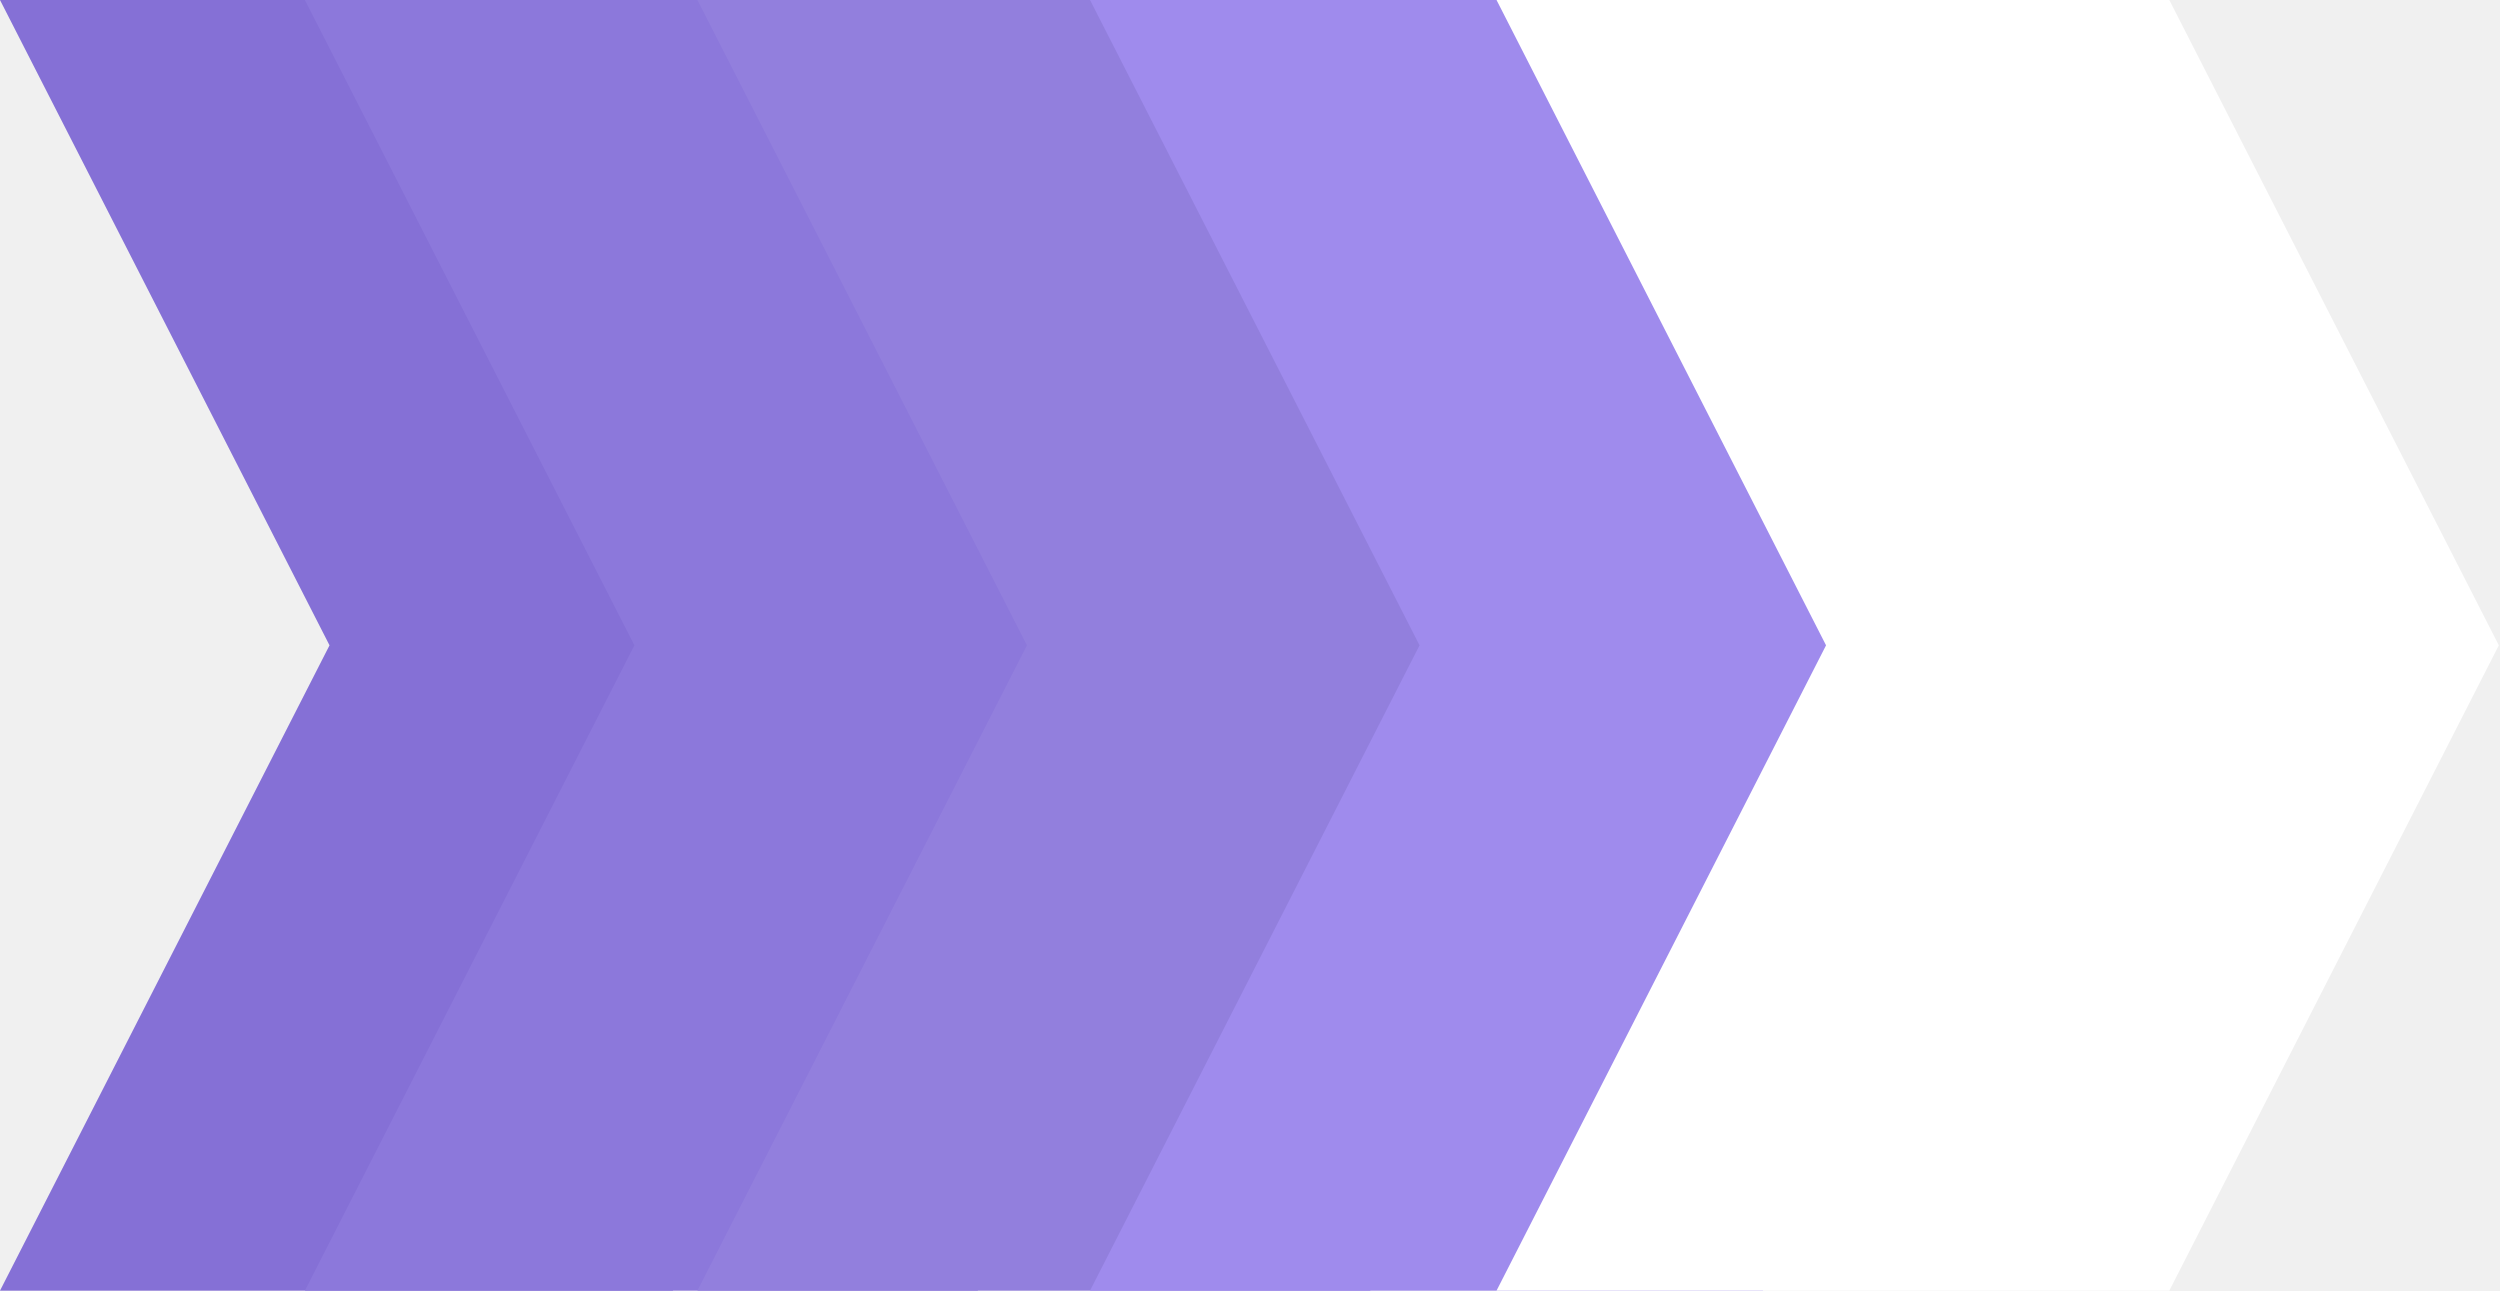
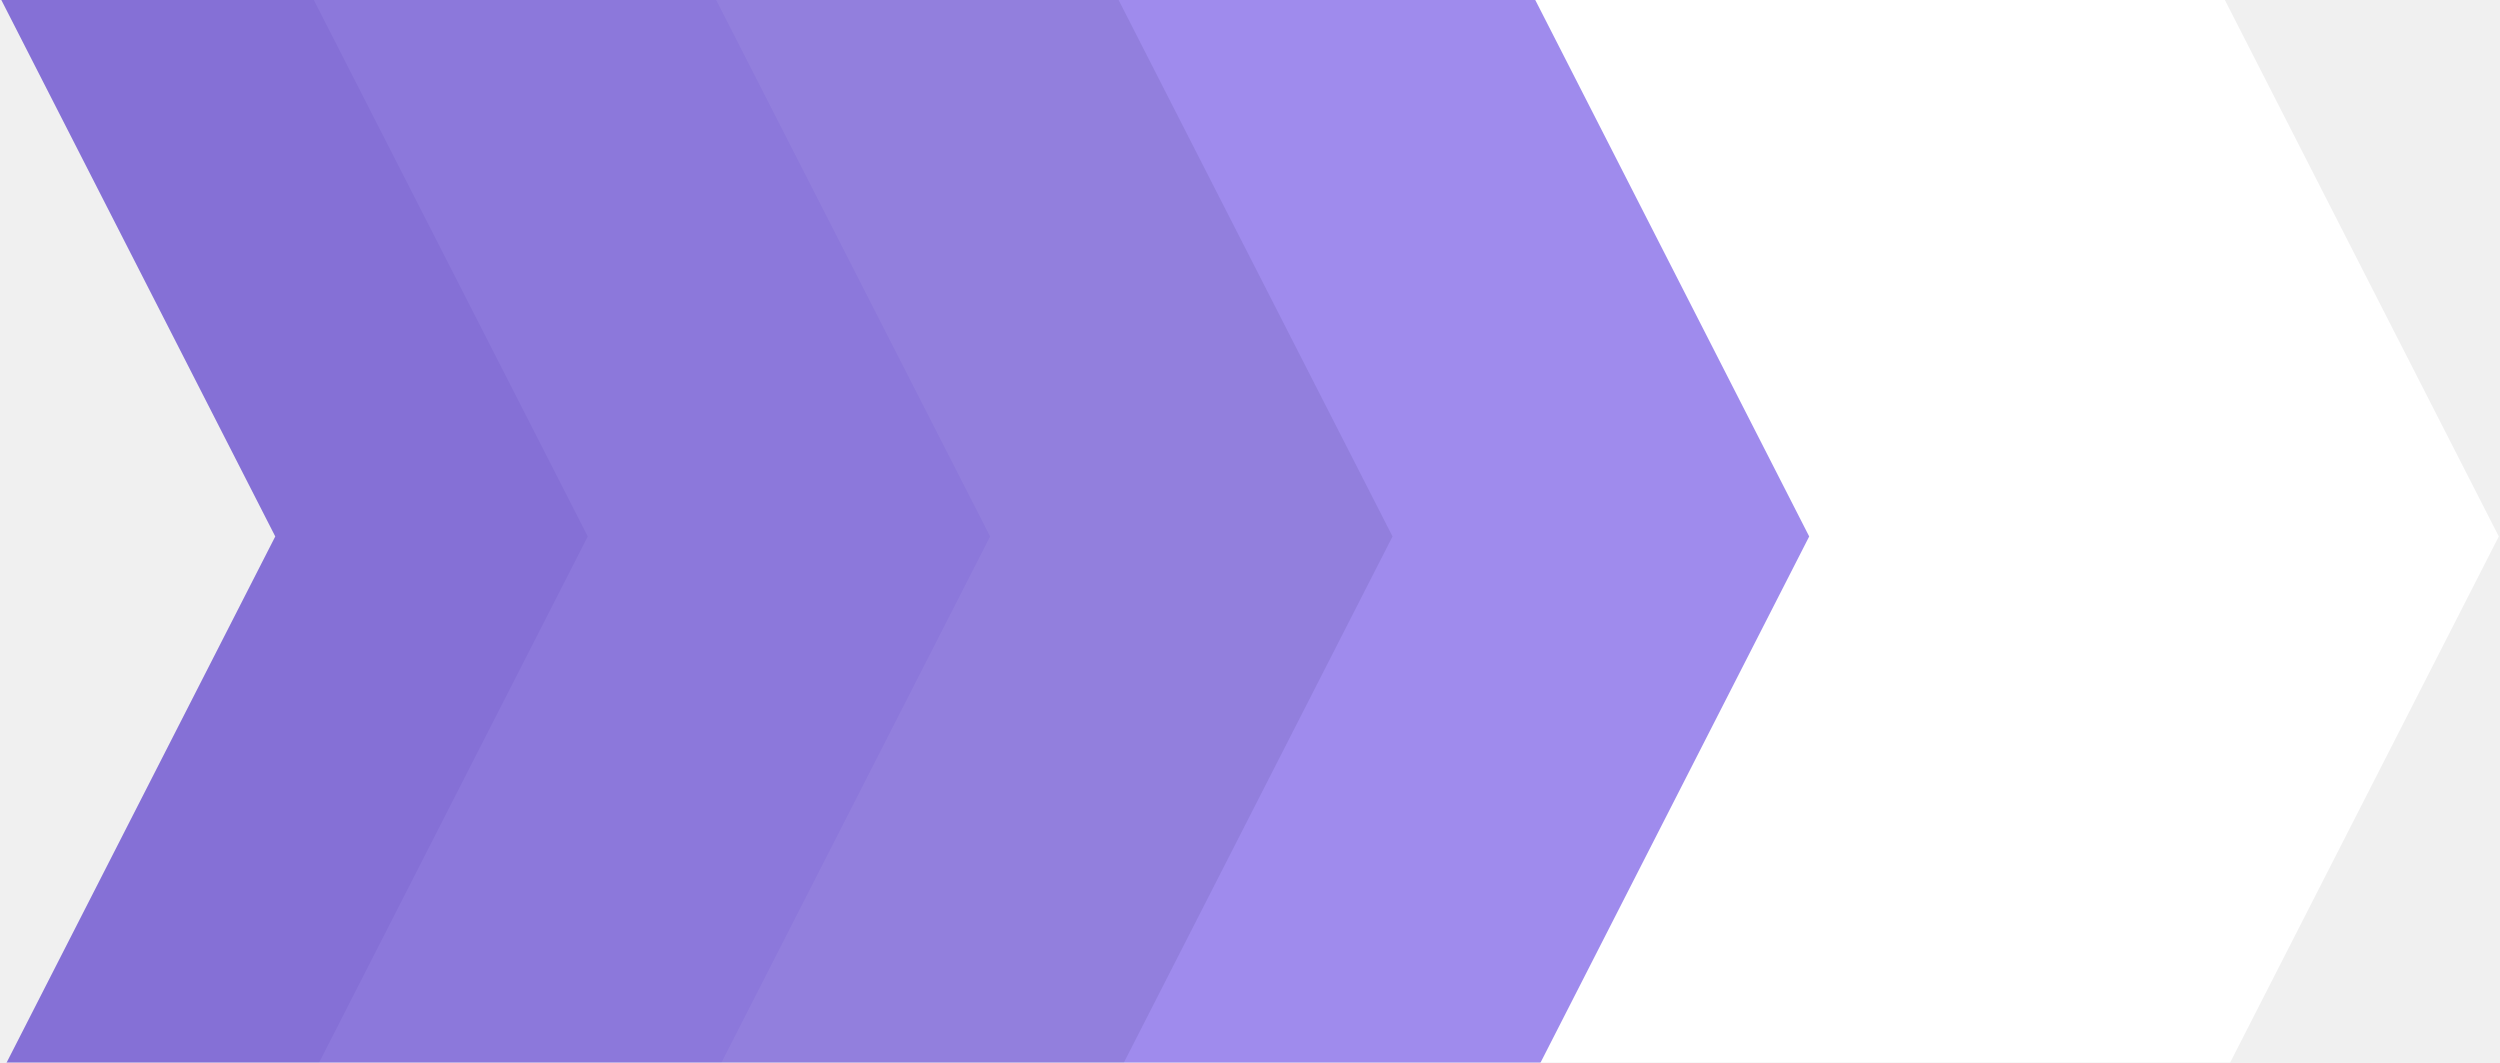
- <svg xmlns="http://www.w3.org/2000/svg" width="246" height="127" viewBox="0 0 246 127" fill="none">
-   <path d="M0 0H66.202L98.628 63.5L66.202 127H0L32.425 63.5L0 0Z" fill="#8570D6" />
-   <path d="M30 0H96.202L128.628 63.5L96.202 127H30L62.425 63.5L30 0Z" fill="#8C78DB" />
-   <path d="M68.625 0H134.827L167.253 63.5L134.827 127H68.625L101.051 63.5L68.625 0Z" fill="#927FDD" />
-   <path d="M107.258 0H173.46L205.885 63.5L173.46 127H107.258L139.683 63.5L107.258 0Z" fill="#9F8BED" />
-   <path d="M147.258 0H213.46L245.885 63.5L213.46 127H147.258L179.683 63.5L147.258 0Z" fill="white" />
+ <svg xmlns="http://www.w3.org/2000/svg" width="240" height="102" viewBox="0 0 240 102" fill="none">
+   <mask id="mask0_1178_52163" style="mask-type:alpha" maskUnits="userSpaceOnUse" x="0" y="0" width="240" height="102">
+     <rect width="240" height="102" fill="#D9D9D9" />
+   </mask>
+   <g mask="url(#mask0_1178_52163)">
+     <path d="M-6 -12H60.202L92.628 51.5L60.202 115H-6L26.425 51.5L-6 -12Z" fill="#8570D6" />
+     <path d="M24 -12H90.202L122.628 51.5L90.202 115H24L56.425 51.5L24 -12Z" fill="#8C78DB" />
+     <path d="M62.625 -12H128.827L161.253 51.5L128.827 115H62.625L95.05 51.5L62.625 -12Z" fill="#927FDD" />
+     <path d="M101.258 -12H167.46L199.885 51.5L167.46 115H101.258L133.683 51.5L101.258 -12Z" fill="#9F8BED" />
+     <path d="M141.258 -12H207.46L239.885 51.5L207.46 115H141.258L173.683 51.5L141.258 -12Z" fill="white" />
+   </g>
</svg>
